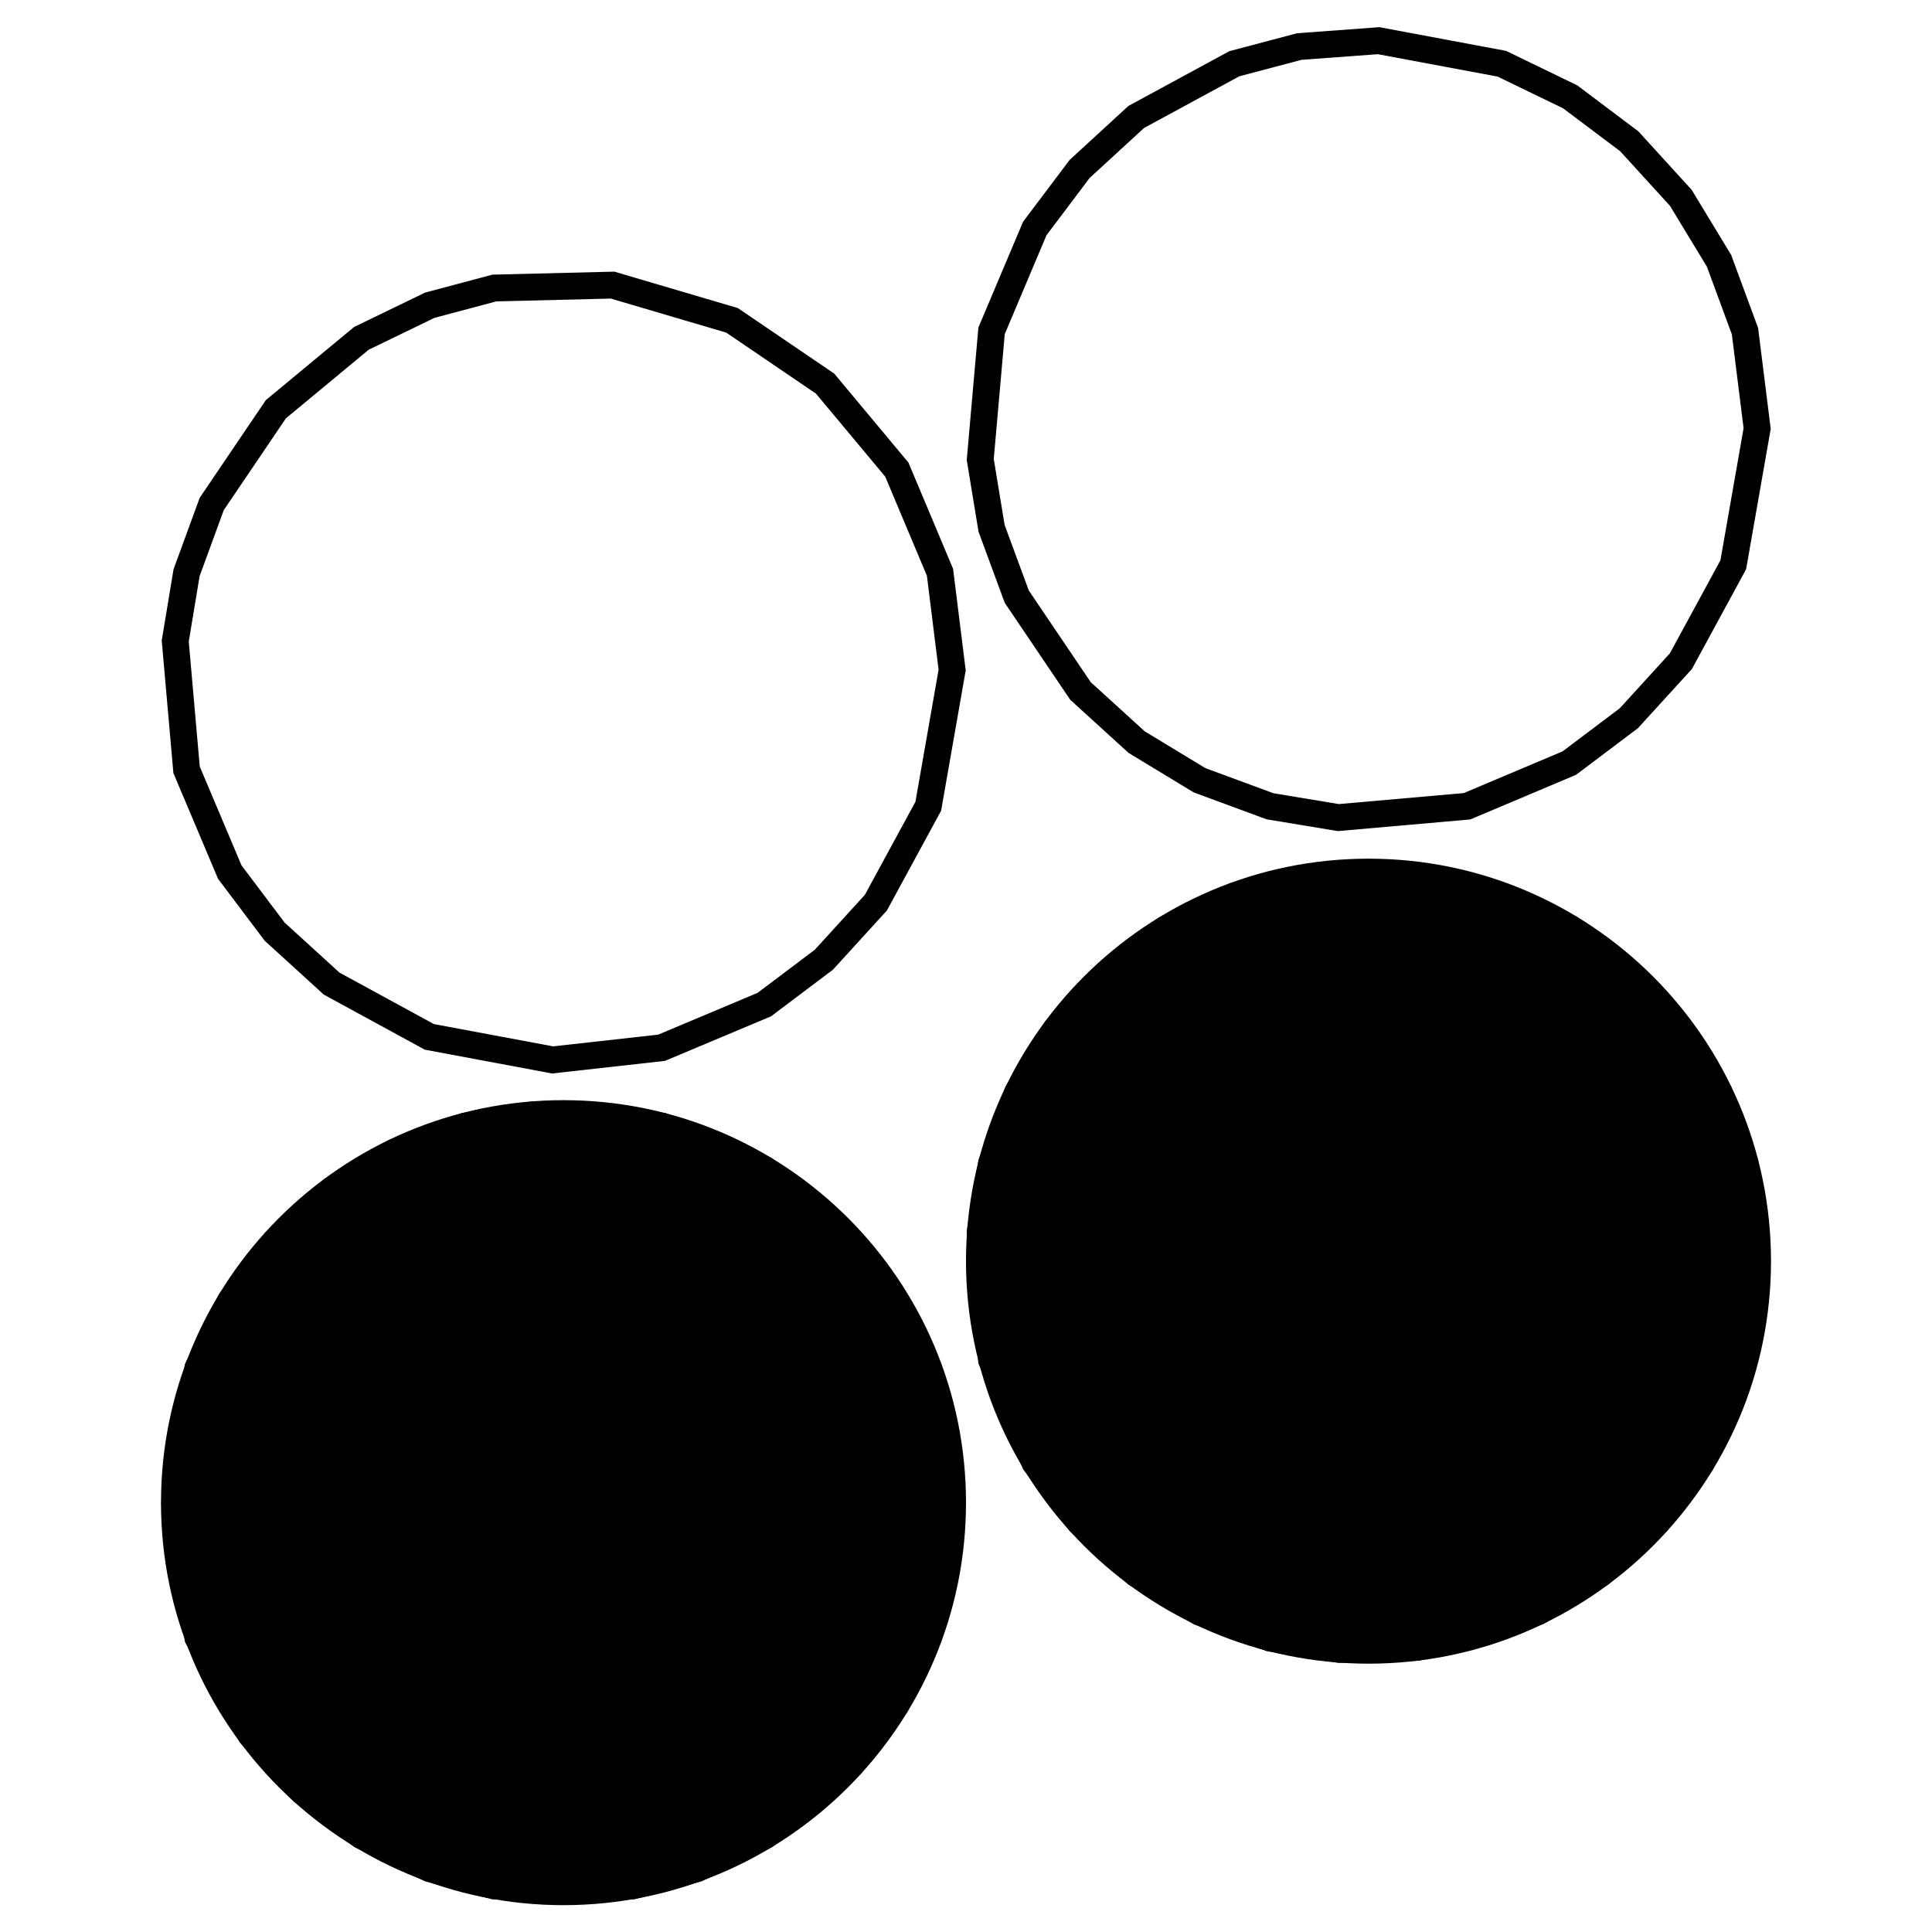
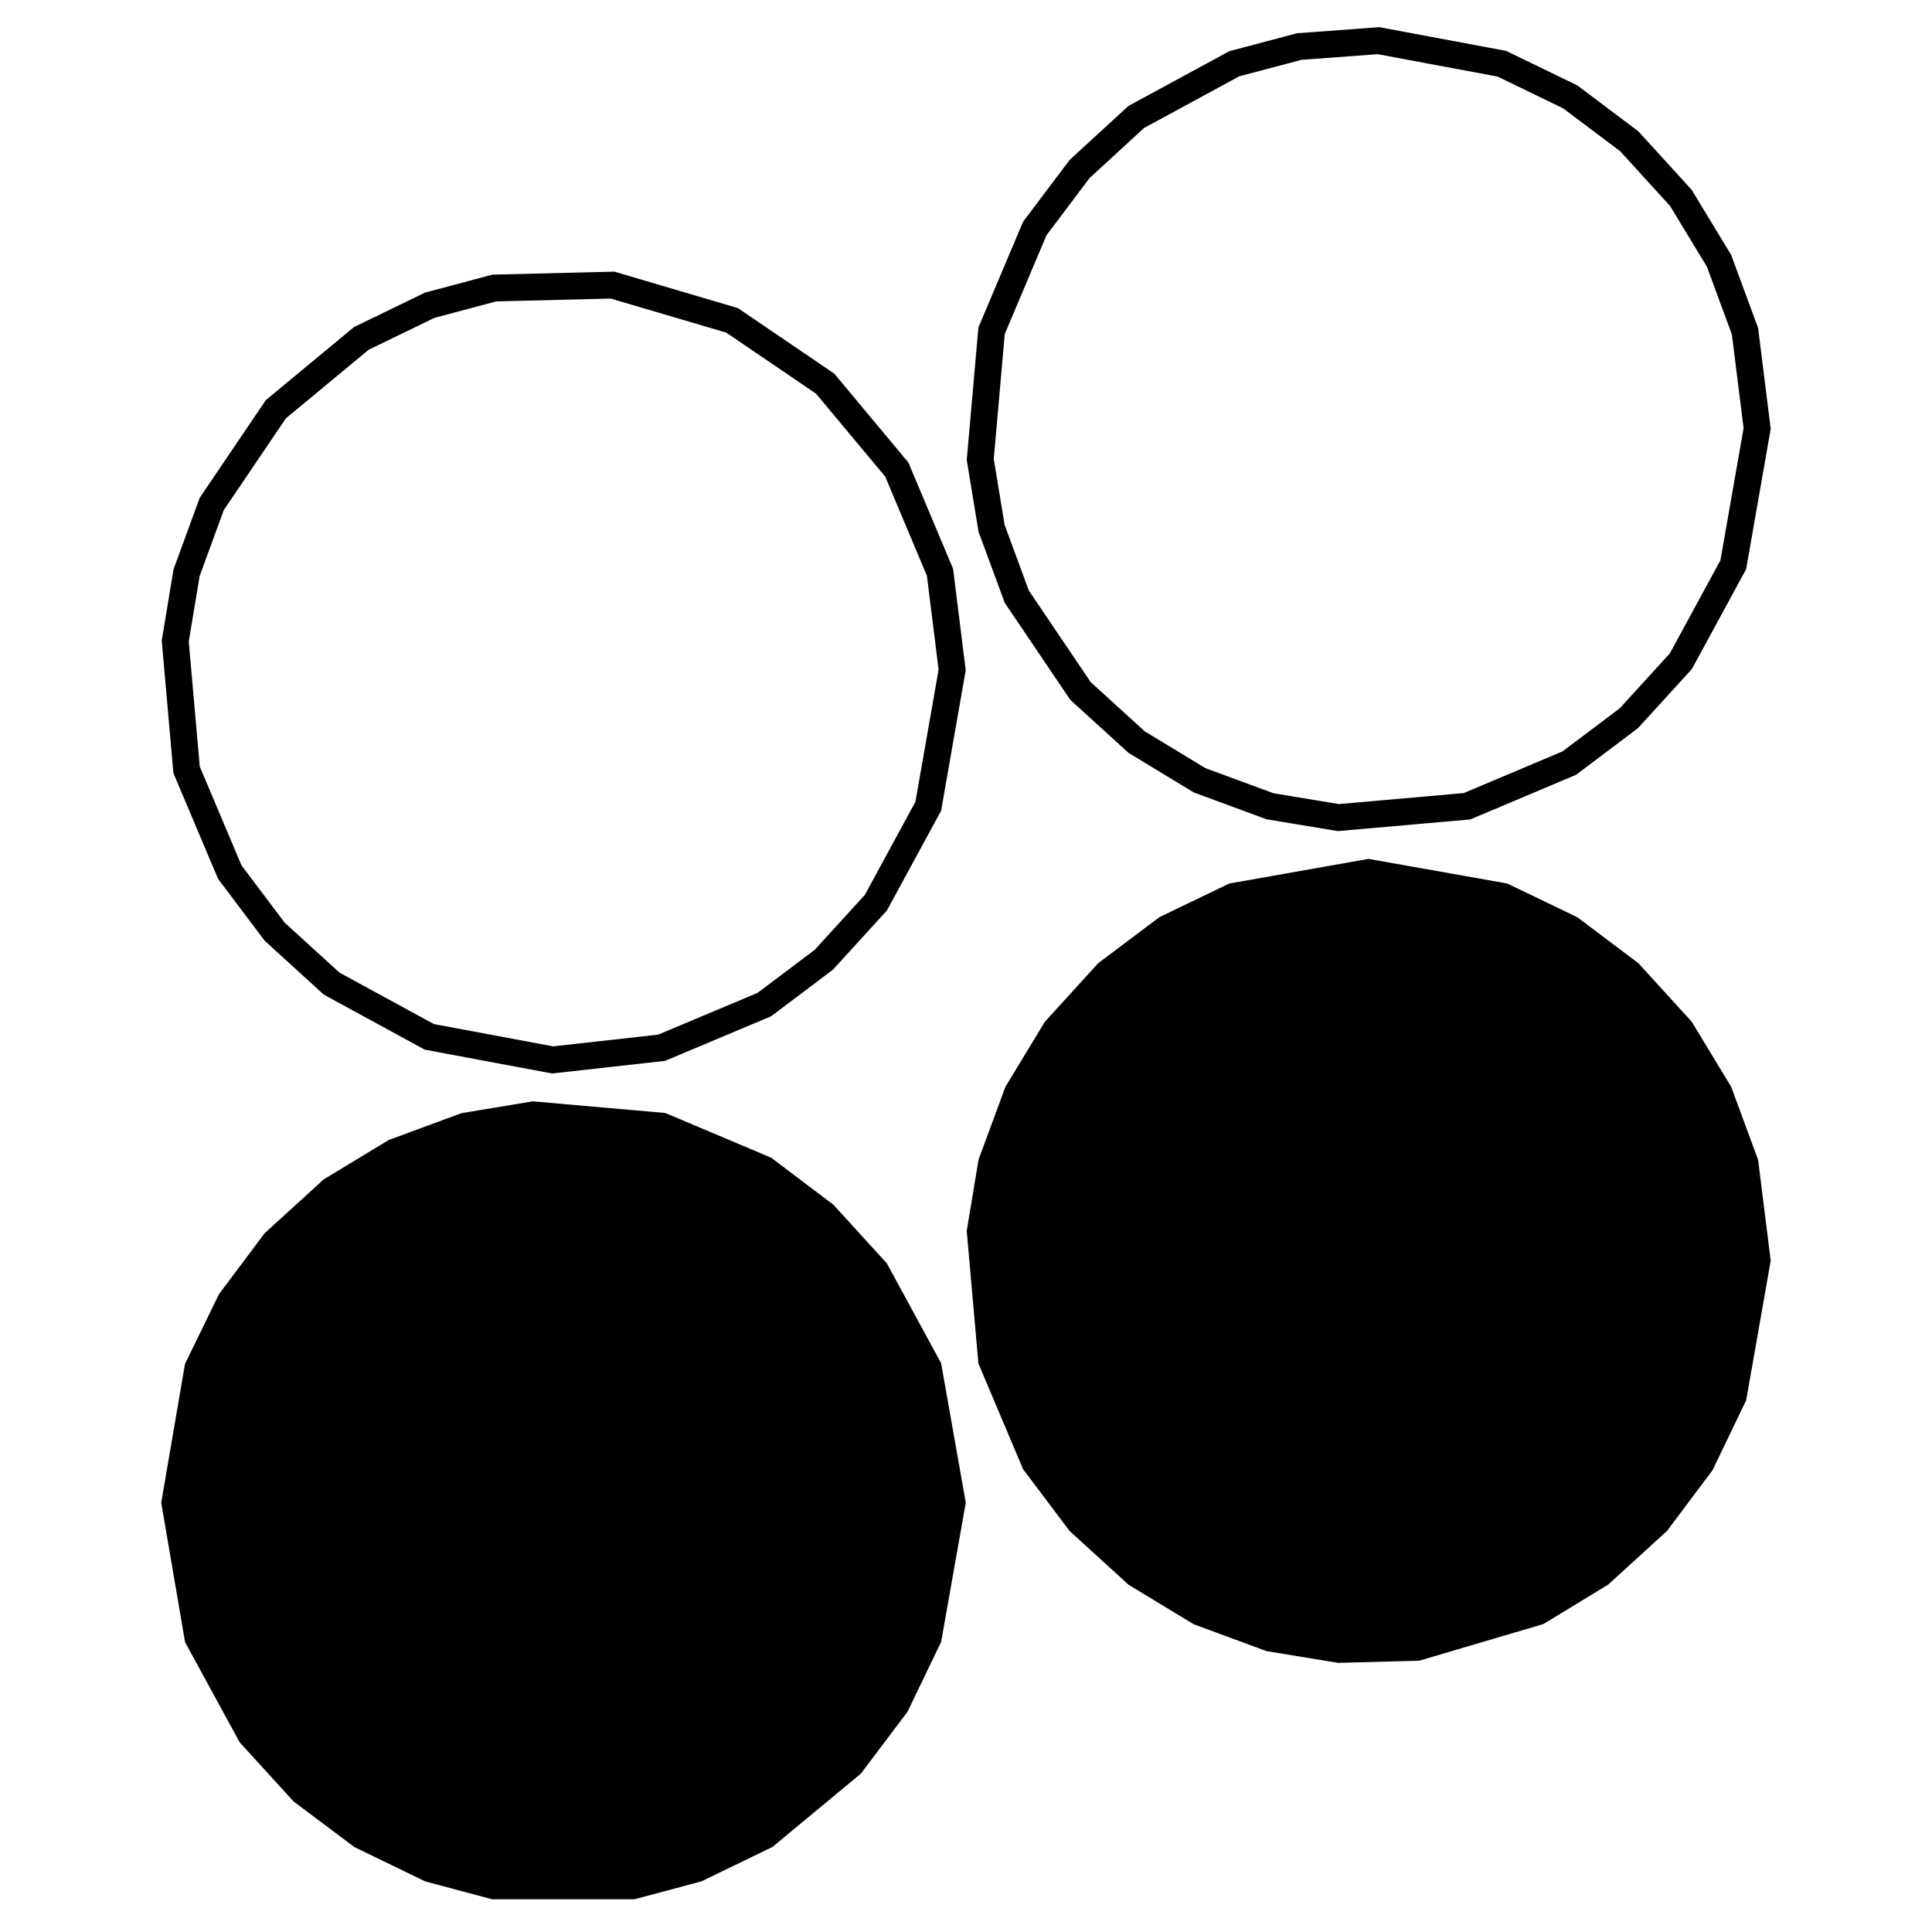
- <svg xmlns="http://www.w3.org/2000/svg" xmlns:xlink="http://www.w3.org/1999/xlink" width="72px" height="72px" viewBox="0 0 72 72" version="1.1">
-   <g id="Nouveau_symbole_2">
-     <defs>
-       <path id="Ellipse" d="M36 25 C36 16.716 29.284 10 21 10 12.716 10 6 16.716 6 25 6 33.284 12.716 40 21 40 29.284 40 36 33.284 36 25 Z" />
-     </defs>
-     <defs>
-       <path id="stroke-path" d="M24.656 39.047 L28.484 37.438 30.703 35.766 32.641 33.641 34.594 30.047 35.484 24.969 35.031 21.328 33.422 17.5 30.75 14.297 27.281 11.938 22.828 10.625 18.422 10.734 16.016 11.375 13.469 12.609 10.281 15.25 7.891 18.781 6.953 21.344 6.531 23.891 6.953 28.688 8.563 32.5 10.234 34.719 12.359 36.656 16 38.641 20.594 39.5 Z" />
-     </defs>
-     <use id="Ellipse-1" stroke="#000000" stroke-opacity="1" stroke-linecap="round" fill="none" stroke-width="1" xlink:href="#stroke-path" />
-     <defs>
-       <path id="Ellipse-2" d="M66 16 C66 7.716 59.284 1 51 1 42.716 1 36 7.716 36 16 36 24.284 42.716 31 51 31 59.284 31 66 24.284 66 16 Z" />
-     </defs>
-     <defs>
-       <path id="stroke-path-1" d="M54.672 30.047 L58.484 28.438 60.703 26.766 62.641 24.641 64.594 21.047 65.484 15.969 65.031 12.344 64.063 9.719 62.641 7.375 60.719 5.266 58.516 3.609 55.969 2.375 51.375 1.516 48.422 1.734 46 2.375 42.344 4.359 40.234 6.297 38.563 8.516 36.953 12.328 36.531 17.125 36.953 19.688 37.891 22.234 40.266 25.75 42.359 27.656 44.703 29.078 47.328 30.047 49.875 30.469 Z" />
-     </defs>
-     <use id="Ellipse-3" stroke="#000000" stroke-opacity="1" stroke-linecap="round" fill="none" stroke-width="1" xlink:href="#stroke-path-1" />
-     <defs>
-       <path id="Ellipse-4" d="M36 56 C36 47.716 29.284 41 21 41 12.716 41 6 47.716 6 56 6 64.284 12.716 71 21 71 29.284 71 36 64.284 36 56 Z" />
-     </defs>
-     <use id="Ellipse-5" xlink:href="#Ellipse-4" fill="#000000" fill-opacity="1" stroke="none" />
-     <defs>
-       <path id="stroke-path-2" d="M25.969 69.641 L28.516 68.406 31.719 65.75 33.391 63.531 34.594 61.031 35.484 56 34.594 50.969 32.641 47.375 30.719 45.266 28.484 43.578 24.672 41.969 19.875 41.547 17.328 41.969 14.703 42.938 12.359 44.359 10.234 46.297 8.594 48.484 7.375 50.984 6.516 56 7.375 61.031 9.344 64.641 11.281 66.766 13.469 68.406 16.016 69.641 18.406 70.281 23.578 70.281 Z" />
-     </defs>
-     <use id="Ellipse-6" stroke="#000000" stroke-opacity="1" stroke-linecap="round" fill="none" stroke-width="1" xlink:href="#stroke-path-2" />
-     <defs>
-       <path id="Path" d="M66 47 C66 38.716 59.284 32 51 32 42.716 32 36 38.716 36 47 36 55.284 42.716 62 51 62 59.284 62 66 55.284 66 47 Z" />
-     </defs>
-     <use id="Path-1" xlink:href="#Path" fill="#000000" fill-opacity="1" stroke="none" />
-     <defs>
-       <path id="stroke-path-3" d="M52.813 61.391 L57.313 60.063 59.625 58.656 61.75 56.719 63.391 54.531 64.594 52.031 65.484 46.969 65.031 43.344 64.063 40.719 62.641 38.375 60.719 36.266 58.516 34.609 56.016 33.406 51 32.516 45.969 33.406 43.469 34.609 41.266 36.266 39.344 38.375 37.922 40.719 36.953 43.344 36.531 45.891 36.953 50.688 38.563 54.5 40.234 56.719 42.359 58.656 44.703 60.078 47.328 61.047 49.906 61.469 Z" />
-     </defs>
-     <use id="Path-2" stroke="#000000" stroke-opacity="1" stroke-linecap="round" fill="none" stroke-width="1" xlink:href="#stroke-path-3" />
+ <svg xmlns="http://www.w3.org/2000/svg" width="72px" height="72px" viewBox="0 0 72 72" version="1.1">
+   <g>
+     <path id="btn1" stroke="#000" fill="none" d="M24.656 39.047 L28.484 37.438 30.703 35.766 32.641 33.641 34.594 30.047 35.484 24.969 35.031 21.328 33.422 17.5 30.75 14.297 27.281 11.938 22.828 10.625 18.422 10.734 16.016 11.375 13.469 12.609 10.281 15.25 7.891 18.781 6.953 21.344 6.531 23.891 6.953 28.688 8.563 32.5 10.234 34.719 12.359 36.656 16 38.641 20.594 39.5 Z" />
+     <path id="btn2" stroke="#000" fill="none" d="M54.672 30.047 L58.484 28.438 60.703 26.766 62.641 24.641 64.594 21.047 65.484 15.969 65.031 12.344 64.063 9.719 62.641 7.375 60.719 5.266 58.516 3.609 55.969 2.375 51.375 1.516 48.422 1.734 46 2.375 42.344 4.359 40.234 6.297 38.563 8.516 36.953 12.328 36.531 17.125 36.953 19.688 37.891 22.234 40.266 25.75 42.359 27.656 44.703 29.078 47.328 30.047 49.875 30.469 Z" />
+     <path id="btn3" stroke="#000" fill="#000" d="M25.969 69.641 L28.516 68.406 31.719 65.75 33.391 63.531 34.594 61.031 35.484 56 34.594 50.969 32.641 47.375 30.719 45.266 28.484 43.578 24.672 41.969 19.875 41.547 17.328 41.969 14.703 42.938 12.359 44.359 10.234 46.297 8.594 48.484 7.375 50.984 6.516 56 7.375 61.031 9.344 64.641 11.281 66.766 13.469 68.406 16.016 69.641 18.406 70.281 23.578 70.281 Z" />
+     <path id="btn4" stroke="#000" fill="#000" d="M52.813 61.391 L57.313 60.063 59.625 58.656 61.75 56.719 63.391 54.531 64.594 52.031 65.484 46.969 65.031 43.344 64.063 40.719 62.641 38.375 60.719 36.266 58.516 34.609 56.016 33.406 51 32.516 45.969 33.406 43.469 34.609 41.266 36.266 39.344 38.375 37.922 40.719 36.953 43.344 36.531 45.891 36.953 50.688 38.563 54.5 40.234 56.719 42.359 58.656 44.703 60.078 47.328 61.047 49.906 61.469 Z" />
  </g>
</svg>
